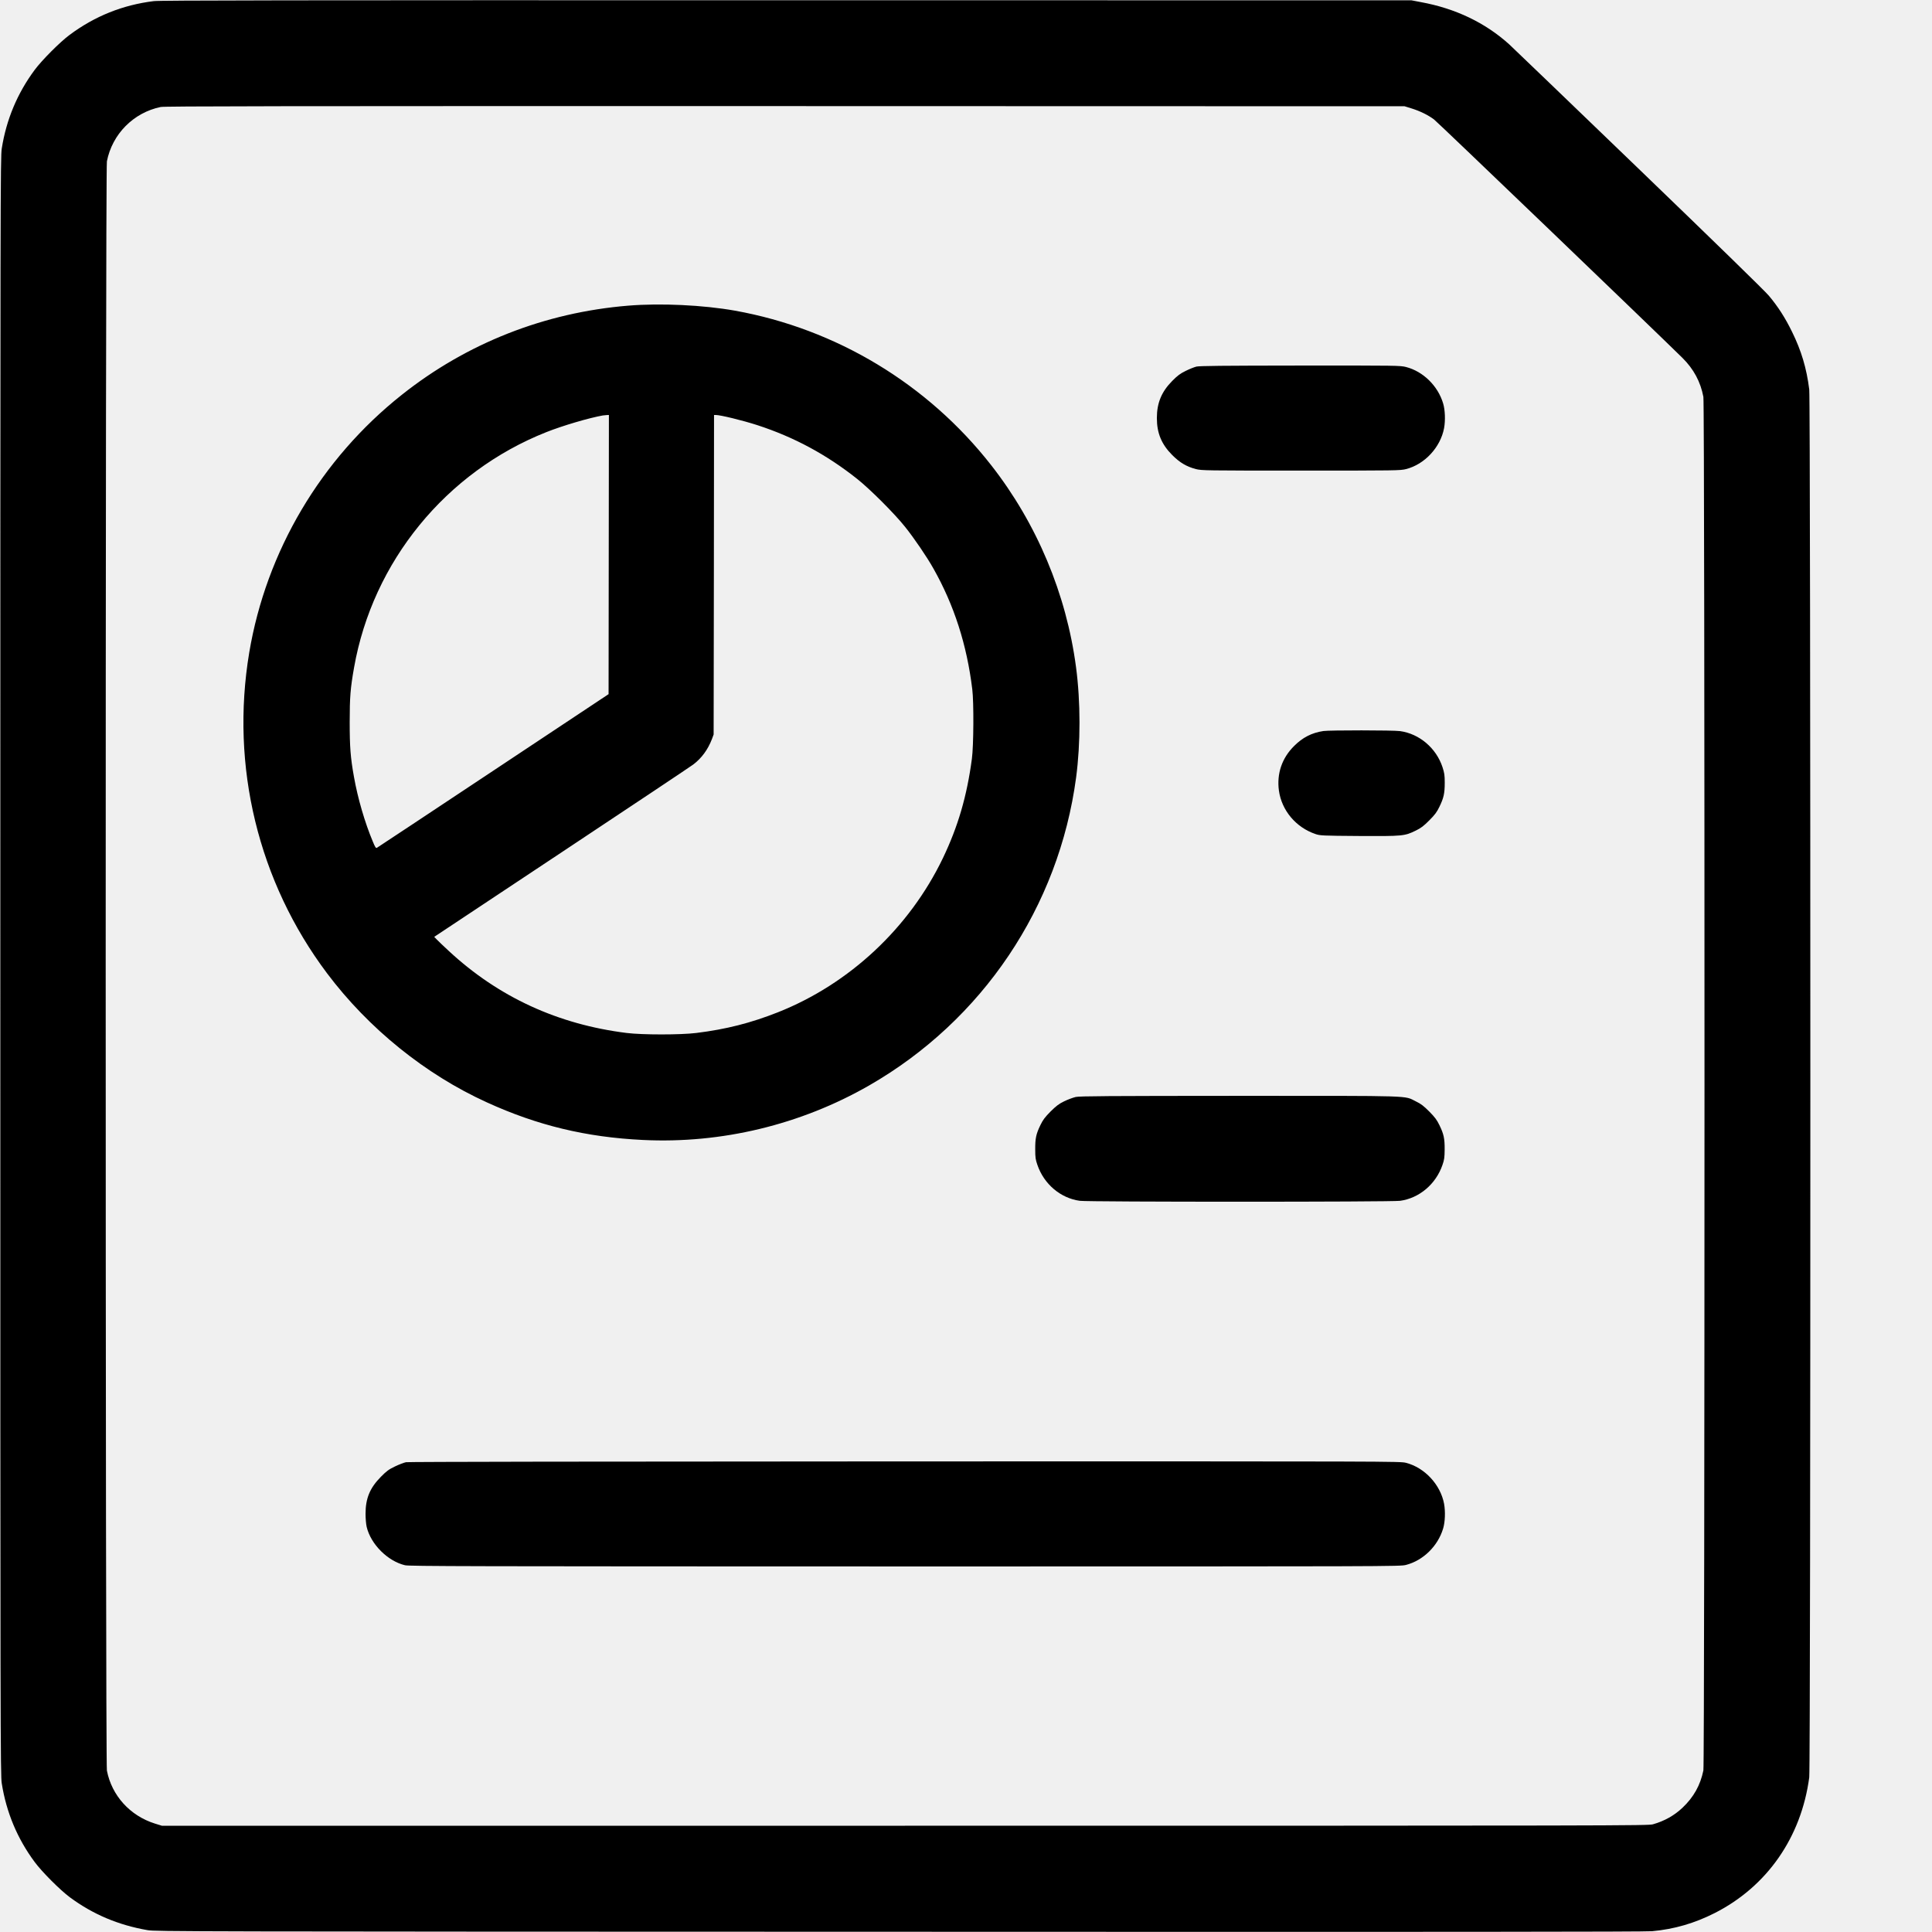
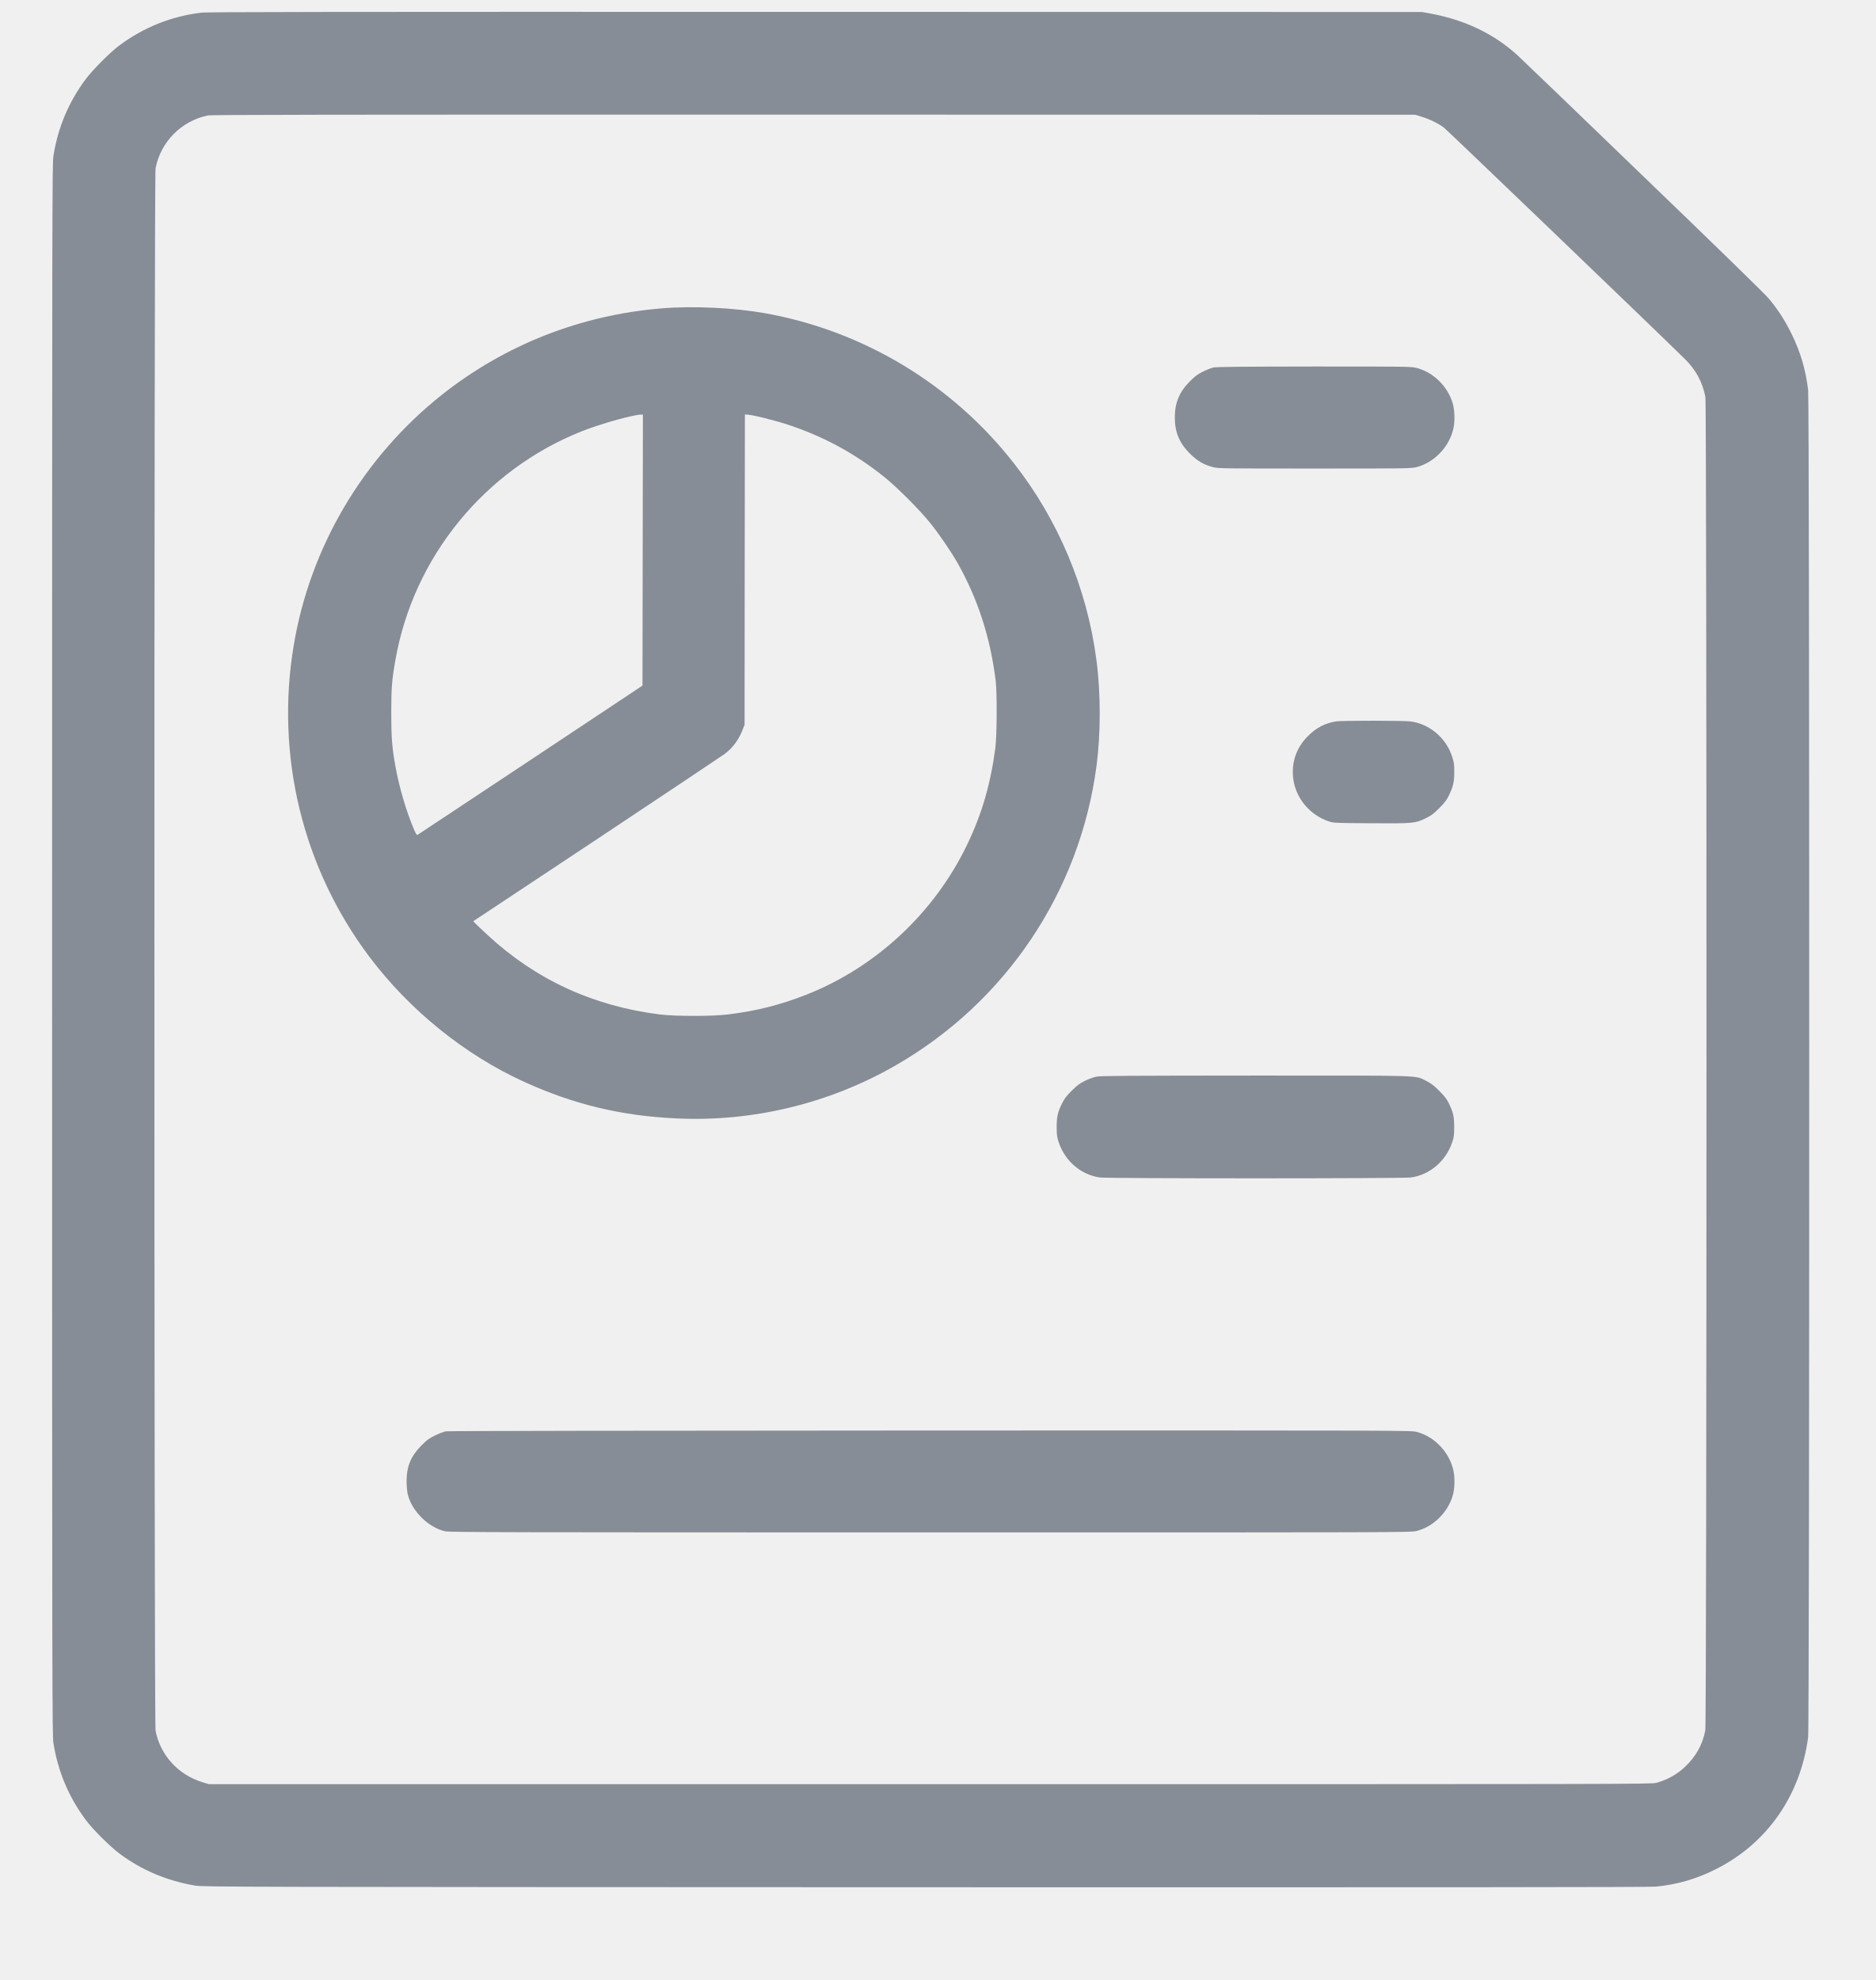
- <svg xmlns="http://www.w3.org/2000/svg" width="24" height="24" viewBox="0 0 24 24" fill="none">
-   <path fill-rule="evenodd" clip-rule="evenodd" d="M1.91 0.014C1.526 0.061 1.178 0.2 0.864 0.434C0.744 0.523 0.52 0.748 0.431 0.868C0.215 1.159 0.079 1.485 0.022 1.844C0.005 1.949 0.004 2.357 0.004 11.999C0.004 21.642 0.005 22.05 0.022 22.155C0.079 22.514 0.215 22.84 0.431 23.131C0.522 23.254 0.745 23.477 0.868 23.569C1.155 23.781 1.47 23.914 1.833 23.977C1.93 23.994 2.295 23.995 11.169 23.997C17.957 24 20.436 23.998 20.524 23.99C20.797 23.965 21.05 23.892 21.302 23.764C21.951 23.434 22.376 22.824 22.475 22.079C22.494 21.942 22.493 4.984 22.475 4.838C22.442 4.574 22.377 4.357 22.262 4.123C22.177 3.949 22.089 3.811 21.973 3.673C21.924 3.614 21.303 3.009 20.347 2.088C19.497 1.269 18.777 0.577 18.748 0.551C18.45 0.282 18.081 0.105 17.649 0.026L17.534 0.004L9.772 0.003C3.527 0.002 1.991 0.004 1.91 0.014ZM1.996 1.329C1.658 1.399 1.394 1.666 1.328 2.004C1.308 2.11 1.308 21.889 1.328 21.995C1.388 22.305 1.615 22.556 1.924 22.653L2.011 22.68H11.241C20.178 22.68 20.474 22.679 20.534 22.662C20.676 22.622 20.8 22.552 20.901 22.456C21.04 22.324 21.122 22.177 21.16 21.993C21.178 21.901 21.179 5.03 21.16 4.93C21.125 4.743 21.039 4.584 20.901 4.447C20.547 4.098 17.857 1.516 17.814 1.484C17.741 1.429 17.639 1.379 17.532 1.346L17.448 1.32L9.753 1.318C3.367 1.317 2.048 1.319 1.996 1.329ZM7.804 3.797C6.767 3.882 5.799 4.263 4.992 4.904C3.986 5.701 3.307 6.849 3.096 8.107C2.86 9.519 3.208 10.953 4.063 12.091C4.578 12.776 5.284 13.347 6.048 13.694C6.676 13.981 7.283 14.127 7.986 14.161C8.963 14.209 9.945 13.972 10.795 13.485C12.206 12.675 13.154 11.264 13.368 9.657C13.424 9.233 13.424 8.719 13.367 8.289C13.247 7.378 12.879 6.502 12.313 5.779C11.523 4.769 10.388 4.085 9.129 3.859C8.734 3.789 8.205 3.764 7.804 3.797ZM14.862 4.554C14.834 4.561 14.774 4.585 14.728 4.608C14.661 4.641 14.628 4.665 14.562 4.732C14.429 4.866 14.371 5.006 14.371 5.193C14.371 5.381 14.429 5.52 14.563 5.654C14.657 5.748 14.741 5.797 14.856 5.827C14.929 5.845 14.965 5.846 16.161 5.846C17.36 5.846 17.394 5.845 17.467 5.827C17.698 5.768 17.894 5.557 17.939 5.318C17.956 5.223 17.952 5.093 17.927 5.011C17.862 4.793 17.679 4.614 17.466 4.559C17.394 4.541 17.357 4.54 16.152 4.541C15.176 4.542 14.902 4.545 14.862 4.554ZM7.488 5.161C7.318 5.191 6.991 5.287 6.787 5.368C5.54 5.862 4.63 6.976 4.398 8.294C4.353 8.548 4.344 8.661 4.344 8.971C4.344 9.28 4.354 9.412 4.397 9.65C4.444 9.917 4.533 10.221 4.632 10.456C4.661 10.527 4.67 10.539 4.683 10.531C4.692 10.527 5.342 10.095 6.129 9.573L7.56 8.623L7.562 6.889L7.564 5.155L7.538 5.156C7.523 5.157 7.501 5.159 7.488 5.161ZM8.868 7.14L8.865 9.124L8.844 9.181C8.793 9.313 8.716 9.418 8.612 9.497C8.582 9.52 7.846 10.011 6.976 10.588L5.394 11.638L5.426 11.671C5.443 11.689 5.511 11.754 5.577 11.815C6.194 12.387 6.933 12.726 7.785 12.832C7.981 12.856 8.452 12.856 8.649 12.832C9.021 12.786 9.324 12.709 9.666 12.574C10.552 12.222 11.296 11.527 11.713 10.66C11.901 10.267 12.011 9.892 12.073 9.427C12.095 9.265 12.098 8.723 12.078 8.563C12.011 8.01 11.852 7.516 11.595 7.062C11.515 6.919 11.356 6.686 11.245 6.547C11.113 6.381 10.812 6.08 10.649 5.95C10.269 5.648 9.865 5.43 9.407 5.281C9.224 5.222 8.95 5.155 8.89 5.155H8.87L8.868 7.14ZM16.44 9.081C16.295 9.103 16.181 9.161 16.075 9.268C15.924 9.418 15.859 9.611 15.887 9.82C15.921 10.068 16.099 10.279 16.342 10.361C16.398 10.38 16.424 10.382 16.881 10.385C17.428 10.388 17.448 10.386 17.587 10.318C17.653 10.286 17.685 10.261 17.755 10.191C17.826 10.12 17.849 10.088 17.881 10.022C17.934 9.913 17.947 9.856 17.947 9.724C17.947 9.629 17.943 9.603 17.919 9.529C17.841 9.293 17.632 9.115 17.392 9.082C17.307 9.07 16.517 9.07 16.44 9.081ZM13.363 13.627C13.329 13.635 13.264 13.659 13.219 13.681C13.153 13.713 13.121 13.738 13.05 13.808C12.979 13.88 12.956 13.911 12.924 13.977C12.87 14.088 12.859 14.143 12.86 14.28C12.86 14.379 12.864 14.405 12.887 14.471C12.969 14.71 13.174 14.884 13.414 14.917C13.519 14.932 17.287 14.932 17.392 14.917C17.631 14.884 17.837 14.71 17.919 14.471C17.942 14.405 17.945 14.379 17.946 14.28C17.947 14.143 17.935 14.088 17.881 13.977C17.849 13.911 17.826 13.88 17.755 13.808C17.685 13.738 17.653 13.713 17.587 13.681C17.438 13.608 17.597 13.613 15.398 13.613C13.748 13.614 13.415 13.616 13.363 13.627ZM5.044 18.164C5.018 18.169 4.956 18.193 4.906 18.217C4.829 18.254 4.802 18.274 4.733 18.344C4.595 18.483 4.541 18.612 4.541 18.806C4.541 18.862 4.547 18.934 4.555 18.968C4.606 19.183 4.816 19.393 5.031 19.444C5.085 19.457 5.8 19.458 11.242 19.459C17.335 19.459 17.392 19.459 17.466 19.44C17.679 19.385 17.862 19.206 17.927 18.988C17.952 18.906 17.956 18.776 17.939 18.681C17.894 18.442 17.698 18.232 17.467 18.172C17.392 18.153 17.359 18.153 11.242 18.154C7.478 18.155 5.074 18.159 5.044 18.164Z" fill="currentColor" />
+ <svg xmlns="http://www.w3.org/2000/svg" width="18" height="19" viewBox="0 0 18 19" fill="none">
+   <g clip-path="url(#clip0_1001_9791)">
+     <path fill-rule="evenodd" clip-rule="evenodd" d="M1.929 0.122C1.641 0.157 1.38 0.262 1.144 0.437C1.055 0.504 0.887 0.672 0.82 0.763C0.658 0.981 0.556 1.225 0.513 1.494C0.501 1.573 0.5 1.88 0.5 9.111C0.5 16.343 0.501 16.649 0.513 16.728C0.556 16.997 0.658 17.241 0.82 17.46C0.888 17.552 1.056 17.72 1.148 17.788C1.363 17.947 1.599 18.047 1.872 18.094C1.944 18.107 2.218 18.108 8.874 18.11C13.965 18.111 15.824 18.11 15.89 18.104C16.094 18.085 16.284 18.03 16.473 17.934C16.96 17.687 17.279 17.23 17.353 16.671C17.367 16.568 17.367 3.85 17.353 3.74C17.328 3.542 17.28 3.379 17.194 3.204C17.13 3.073 17.063 2.97 16.976 2.866C16.94 2.822 16.474 2.368 15.757 1.678C15.12 1.063 14.58 0.544 14.558 0.525C14.334 0.323 14.057 0.191 13.734 0.131L13.647 0.115L7.826 0.114C3.142 0.113 1.99 0.114 1.929 0.122ZM1.994 1.108C1.74 1.161 1.542 1.361 1.493 1.615C1.478 1.694 1.478 16.528 1.493 16.608C1.538 16.841 1.708 17.029 1.94 17.101L2.005 17.121H8.928C15.63 17.121 15.852 17.121 15.897 17.108C16.004 17.078 16.097 17.026 16.173 16.953C16.276 16.855 16.338 16.745 16.366 16.606C16.381 16.538 16.381 3.884 16.367 3.809C16.34 3.669 16.276 3.549 16.172 3.447C15.907 3.185 13.889 1.249 13.857 1.224C13.802 1.184 13.726 1.146 13.646 1.121L13.582 1.101L7.812 1.1C3.022 1.099 2.033 1.101 1.994 1.108ZM6.35 2.959C5.572 3.023 4.846 3.309 4.24 3.789C3.486 4.388 2.977 5.248 2.819 6.192C2.642 7.251 2.903 8.326 3.544 9.18C3.93 9.693 4.46 10.122 5.032 10.382C5.504 10.597 5.959 10.707 6.486 10.732C7.219 10.768 7.956 10.591 8.593 10.225C9.651 9.618 10.362 8.56 10.523 7.354C10.565 7.036 10.565 6.651 10.522 6.328C10.432 5.645 10.156 4.988 9.731 4.446C9.139 3.688 8.287 3.175 7.344 3.006C7.047 2.953 6.651 2.934 6.35 2.959ZM11.643 3.527C11.622 3.532 11.577 3.55 11.543 3.567C11.492 3.592 11.468 3.611 11.419 3.66C11.318 3.761 11.275 3.866 11.275 4.006C11.275 4.147 11.318 4.251 11.419 4.352C11.489 4.422 11.552 4.459 11.639 4.482C11.693 4.496 11.72 4.496 12.618 4.496C13.517 4.496 13.542 4.496 13.597 4.482C13.77 4.437 13.917 4.279 13.951 4.1C13.964 4.029 13.96 3.932 13.942 3.87C13.893 3.706 13.756 3.572 13.596 3.531C13.542 3.517 13.514 3.517 12.611 3.517C11.879 3.518 11.674 3.52 11.643 3.527ZM6.112 3.983C5.985 4.005 5.74 4.077 5.587 4.137C4.651 4.508 3.969 5.344 3.795 6.332C3.761 6.523 3.755 6.607 3.755 6.84C3.755 7.071 3.762 7.17 3.794 7.349C3.83 7.549 3.896 7.777 3.971 7.954C3.993 8.006 3.999 8.015 4.009 8.01C4.015 8.006 4.504 7.683 5.094 7.291L6.166 6.579L6.168 5.278L6.17 3.978L6.15 3.979C6.139 3.979 6.122 3.981 6.112 3.983ZM7.147 5.466L7.146 6.955L7.129 6.997C7.092 7.096 7.034 7.175 6.956 7.234C6.933 7.251 6.381 7.62 5.729 8.053L4.542 8.84L4.566 8.865C4.579 8.878 4.63 8.927 4.68 8.973C5.142 9.401 5.696 9.656 6.336 9.735C6.482 9.753 6.836 9.753 6.984 9.735C7.262 9.701 7.49 9.643 7.746 9.542C8.411 9.278 8.969 8.756 9.281 8.107C9.423 7.812 9.505 7.531 9.552 7.182C9.568 7.06 9.57 6.654 9.556 6.534C9.505 6.119 9.385 5.749 9.193 5.408C9.133 5.301 9.014 5.126 8.93 5.022C8.831 4.897 8.606 4.672 8.483 4.574C8.199 4.347 7.895 4.184 7.552 4.072C7.415 4.028 7.209 3.978 7.164 3.978H7.149L7.147 5.466ZM12.826 6.922C12.718 6.939 12.633 6.982 12.553 7.063C12.44 7.175 12.391 7.32 12.412 7.477C12.438 7.662 12.571 7.821 12.753 7.882C12.796 7.897 12.815 7.898 13.158 7.9C13.568 7.903 13.583 7.901 13.687 7.85C13.736 7.826 13.76 7.808 13.813 7.755C13.866 7.701 13.884 7.678 13.908 7.628C13.947 7.546 13.957 7.503 13.957 7.405C13.957 7.333 13.954 7.314 13.936 7.259C13.878 7.081 13.721 6.948 13.54 6.923C13.477 6.914 12.884 6.914 12.826 6.922ZM10.519 10.332C10.493 10.338 10.444 10.356 10.411 10.372C10.361 10.397 10.337 10.415 10.284 10.468C10.231 10.521 10.214 10.544 10.19 10.594C10.149 10.678 10.141 10.719 10.141 10.821C10.142 10.896 10.145 10.915 10.162 10.965C10.223 11.144 10.377 11.275 10.557 11.299C10.636 11.31 13.462 11.31 13.54 11.299C13.72 11.275 13.874 11.144 13.936 10.965C13.953 10.915 13.956 10.896 13.956 10.821C13.957 10.719 13.948 10.678 13.908 10.594C13.884 10.544 13.866 10.521 13.813 10.468C13.76 10.415 13.736 10.397 13.687 10.372C13.575 10.317 13.695 10.321 12.045 10.321C10.807 10.322 10.558 10.323 10.519 10.332ZM4.28 13.735C4.26 13.738 4.213 13.756 4.176 13.774C4.119 13.802 4.098 13.817 4.046 13.869C3.943 13.973 3.902 14.071 3.902 14.216C3.902 14.258 3.907 14.312 3.913 14.338C3.951 14.499 4.109 14.656 4.27 14.694C4.311 14.704 4.847 14.705 8.928 14.705C13.498 14.706 13.541 14.705 13.596 14.691C13.756 14.65 13.893 14.516 13.942 14.353C13.96 14.291 13.964 14.194 13.951 14.122C13.917 13.943 13.771 13.785 13.597 13.741C13.541 13.726 13.516 13.726 8.928 13.727C6.105 13.728 4.302 13.731 4.28 13.735Z" fill="#878D96" />
+   </g>
+   <defs>
+     <clipPath id="clip0_1001_9791">
+       <rect width="18" height="18" fill="white" transform="translate(0 0.113525)" />
+     </clipPath>
+   </defs>
</svg>
